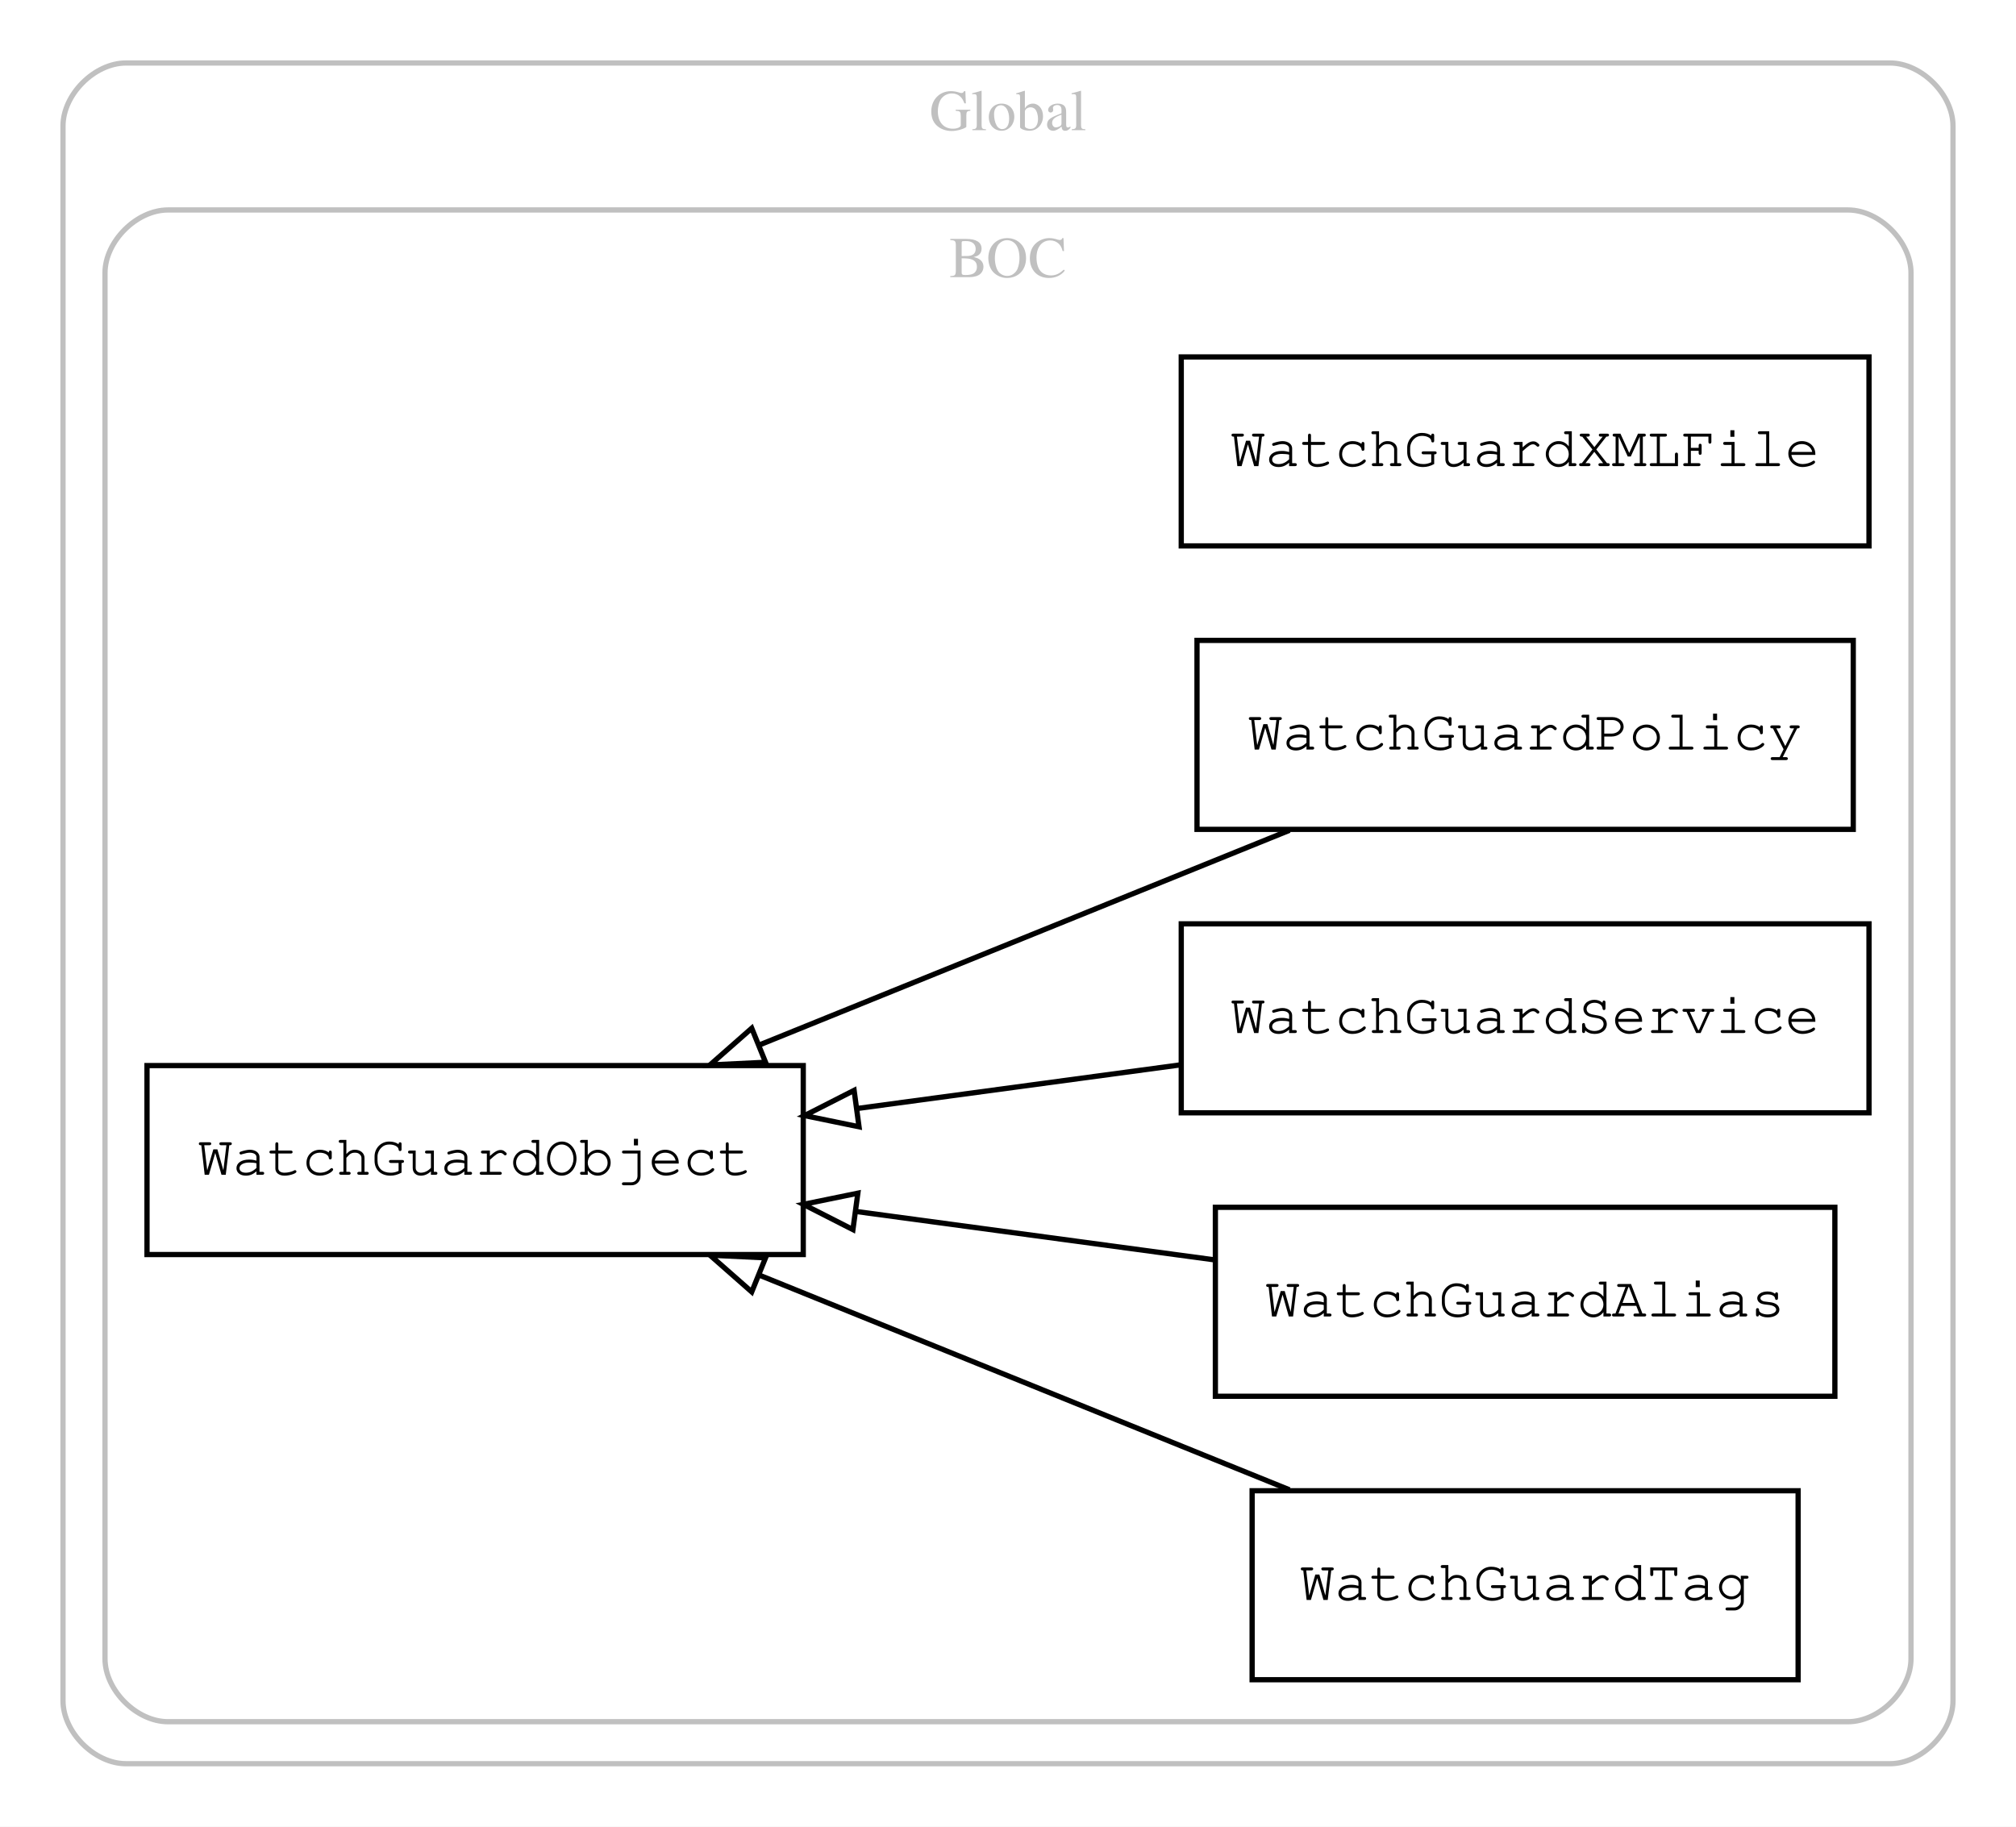
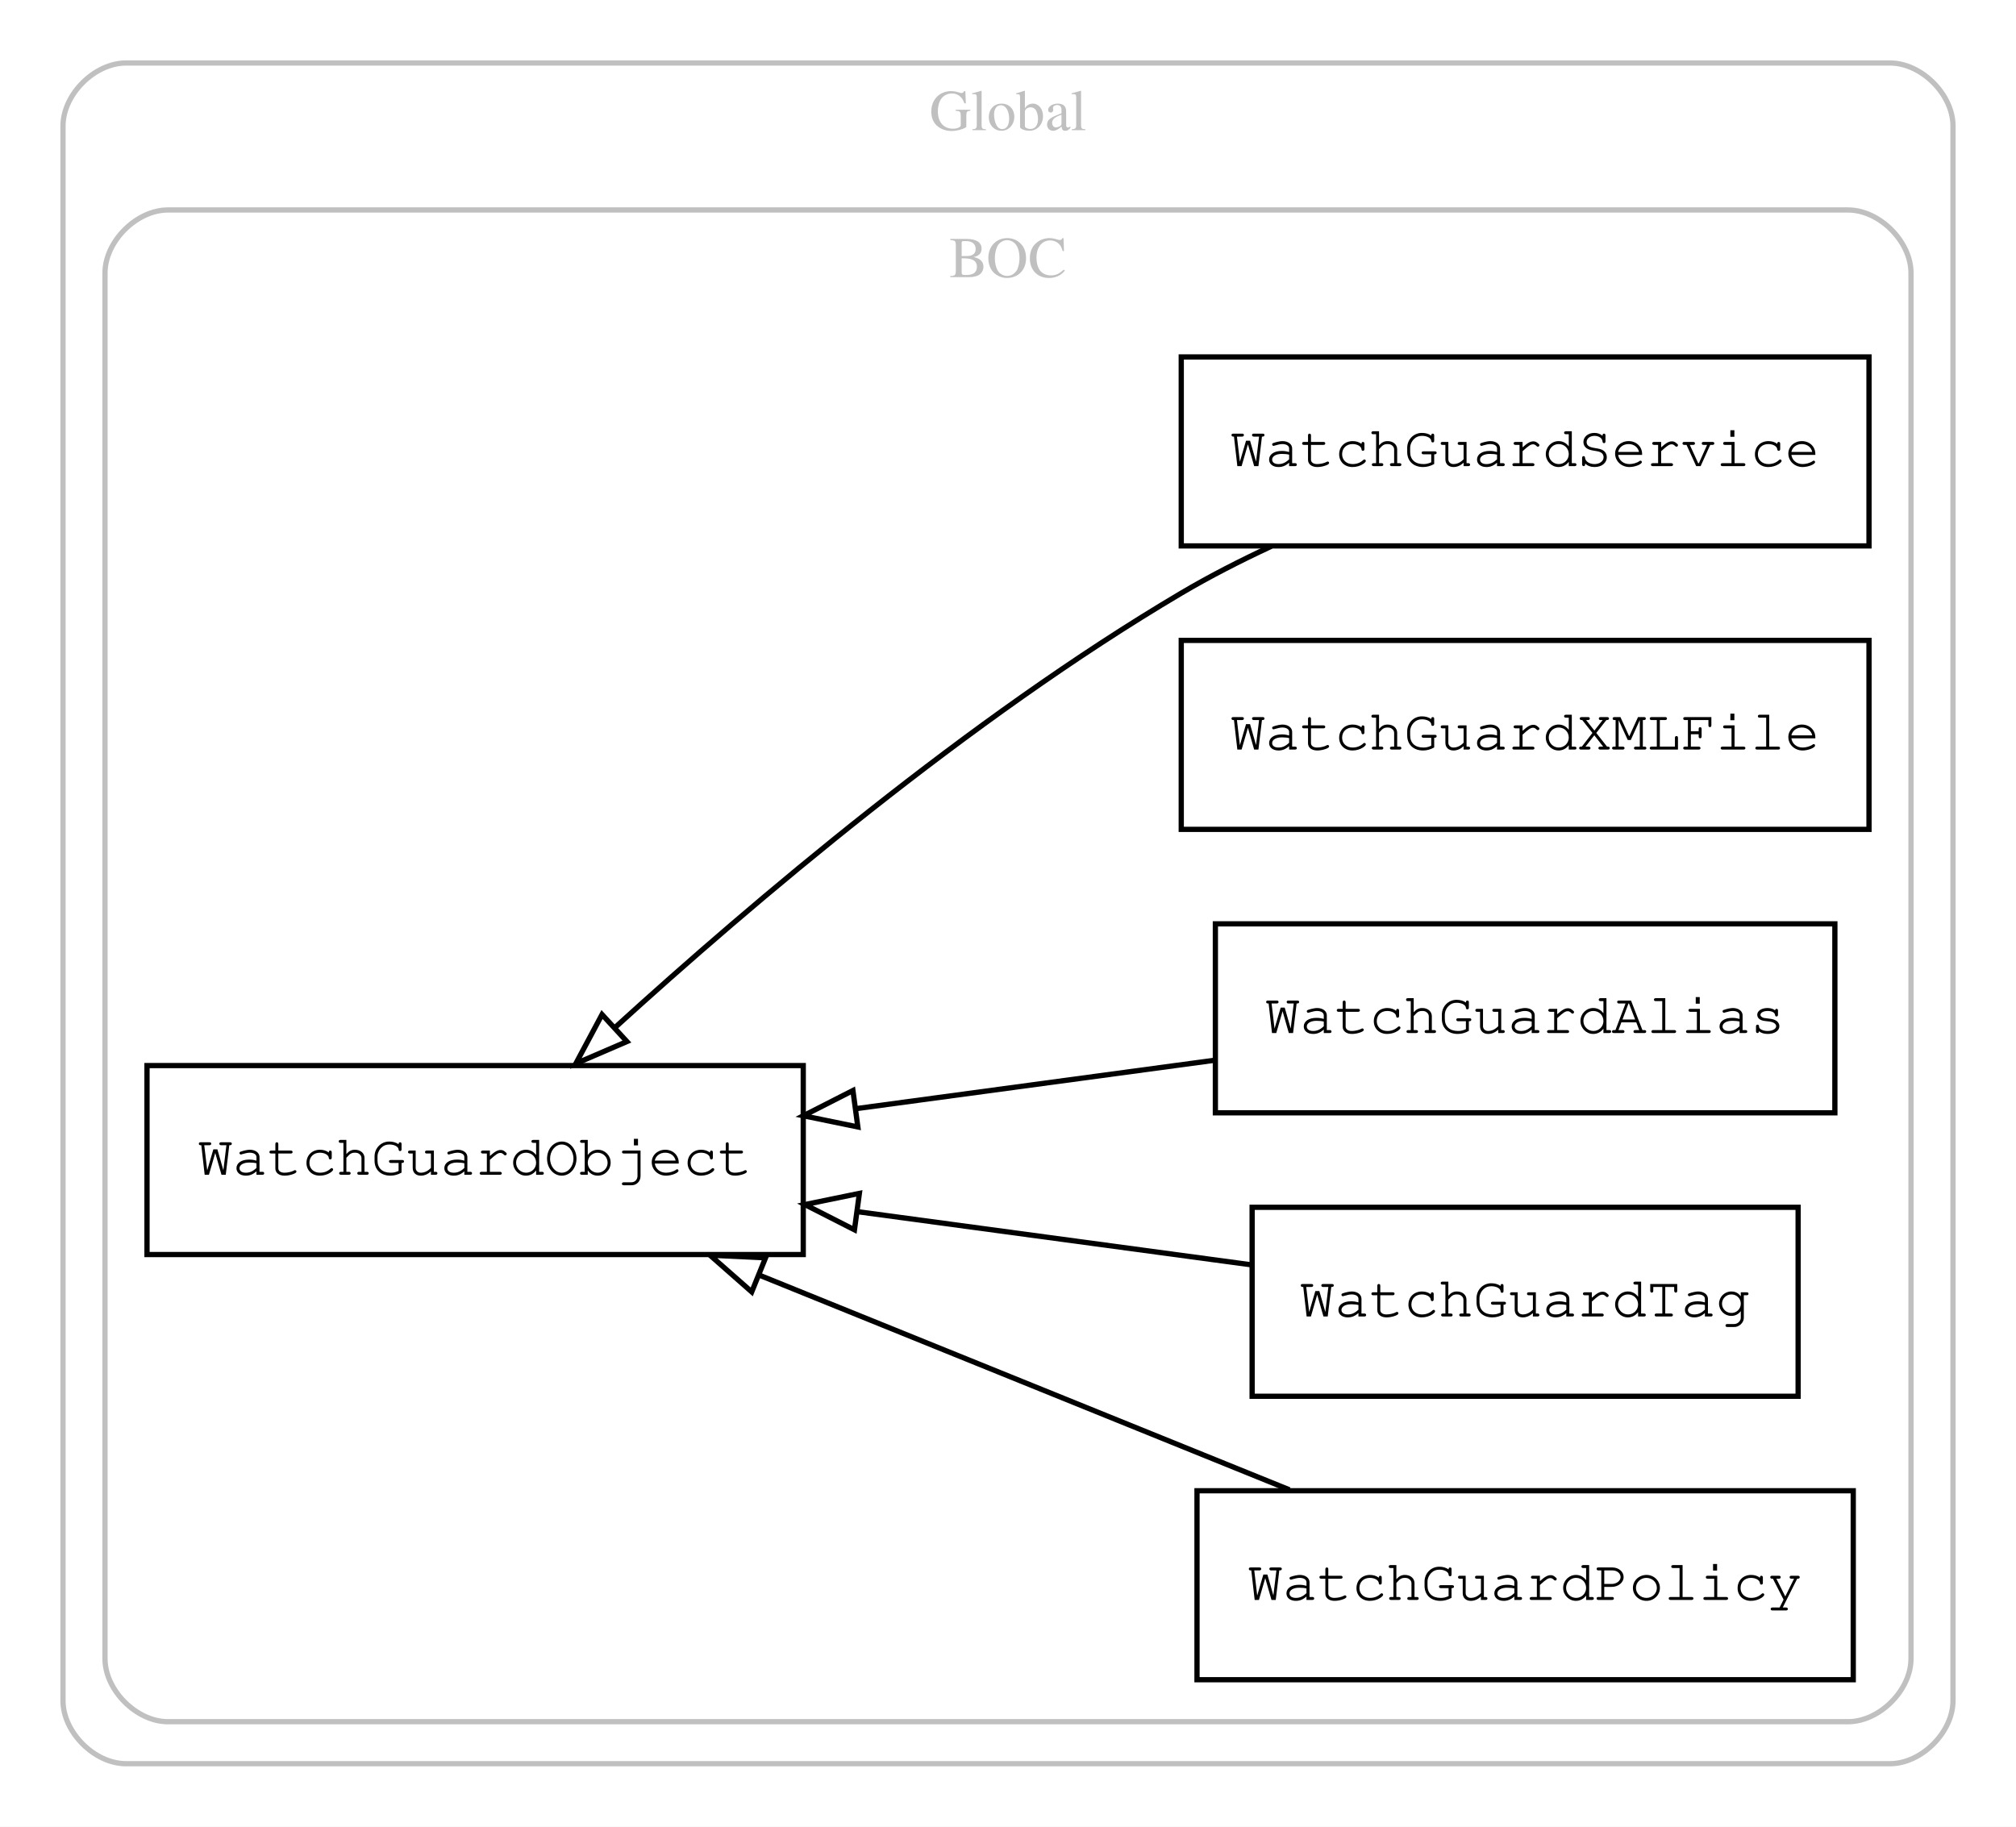
<svg xmlns="http://www.w3.org/2000/svg" width="384pt" height="348pt" viewBox="0.00 0.00 384.00 348.00">
  <g id="graph0" class="graph" transform="scale(1 1) rotate(0) translate(4 344)">
    <polygon fill="#ffffff" stroke="transparent" points="-4,4 -4,-344 380,-344 380,4 -4,4" />
    <g id="clust1" class="cluster">
      <path fill="none" stroke="#c0c0c0" d="M20,-8C20,-8 356,-8 356,-8 362,-8 368,-14 368,-20 368,-20 368,-320 368,-320 368,-326 362,-332 356,-332 356,-332 20,-332 20,-332 14,-332 8,-326 8,-320 8,-320 8,-20 8,-20 8,-14 14,-8 20,-8" />
      <text text-anchor="middle" x="188" y="-319.2" font-family="Times,serif" font-size="11.00" fill="#c0c0c0">Global</text>
    </g>
    <g id="clust2" class="cluster">
      <path fill="none" stroke="#c0c0c0" d="M28,-16C28,-16 348,-16 348,-16 354,-16 360,-22 360,-28 360,-28 360,-292 360,-292 360,-298 354,-304 348,-304 348,-304 28,-304 28,-304 22,-304 16,-298 16,-292 16,-292 16,-28 16,-28 16,-22 22,-16 28,-16" />
      <text text-anchor="middle" x="188" y="-291.2" font-family="Times,serif" font-size="11.00" fill="#c0c0c0">BOC</text>
    </g>
    <g id="node1" class="node">
      <polygon fill="none" stroke="#000000" points="352,-276 221,-276 221,-240 352,-240 352,-276" />
-       <text text-anchor="middle" x="286.5" y="-255.2" font-family="Courier,monospace" font-size="11.00" fill="#000000">WatchGuardXMLFile</text>
+       <text text-anchor="middle" x="286.5" y="-255.2" font-family="Courier,monospace" font-size="11.00" fill="#000000">WatchGuardService</text>
    </g>
    <g id="node2" class="node">
-       <polygon fill="none" stroke="#000000" points="349,-222 224,-222 224,-186 349,-186 349,-222" />
-       <text text-anchor="middle" x="286.5" y="-201.2" font-family="Courier,monospace" font-size="11.00" fill="#000000">WatchGuardPolicy</text>
-     </g>
-     <g id="node6" class="node">
      <polygon fill="none" stroke="#000000" points="149,-141 24,-141 24,-105 149,-105 149,-141" />
      <text text-anchor="middle" x="86.5" y="-120.2" font-family="Courier,monospace" font-size="11.00" fill="#000000">WatchGuardObject</text>
    </g>
    <g id="edge1" class="edge">
-       <path fill="none" stroke="#000000" d="M241.616,-185.822C211.766,-173.733 172.387,-157.784 140.776,-144.982" />
-       <polygon fill="none" stroke="#000000" points="141.817,-141.627 131.234,-141.117 139.189,-148.115 141.817,-141.627" />
+       <path fill="none" stroke="#000000" d="M238.152,-239.928C232.249,-237.183 226.4,-234.191 221,-231 180.58,-207.112 139.222,-171.976 113.235,-148.329" />
+       <polygon fill="none" stroke="#000000" points="115.412,-145.576 105.682,-141.384 110.674,-150.729 115.412,-145.576" />
    </g>
    <g id="node3" class="node">
-       <polygon fill="none" stroke="#000000" points="352,-168 221,-168 221,-132 352,-132 352,-168" />
-       <text text-anchor="middle" x="286.5" y="-147.2" font-family="Courier,monospace" font-size="11.00" fill="#000000">WatchGuardService</text>
+       <polygon fill="none" stroke="#000000" points="352,-222 221,-222 221,-186 352,-186 352,-222" />
+       <text text-anchor="middle" x="286.5" y="-201.2" font-family="Courier,monospace" font-size="11.00" fill="#000000">WatchGuardXMLFile</text>
+     </g>
+     <g id="node4" class="node">
+       <polygon fill="none" stroke="#000000" points="345.5,-168 227.5,-168 227.5,-132 345.5,-132 345.5,-168" />
+       <text text-anchor="middle" x="286.5" y="-147.2" font-family="Courier,monospace" font-size="11.00" fill="#000000">WatchGuardAlias</text>
    </g>
    <g id="edge2" class="edge">
-       <path fill="none" stroke="#000000" d="M220.736,-141.122C201.061,-138.466 179.376,-135.538 159.279,-132.825" />
-       <polygon fill="none" stroke="#000000" points="159.625,-129.34 149.246,-131.471 158.688,-136.277 159.625,-129.34" />
+       <path fill="none" stroke="#000000" d="M227.305,-142.009C205.929,-139.123 181.551,-135.832 159.154,-132.808" />
+       <polygon fill="none" stroke="#000000" points="159.4,-129.31 149.022,-131.44 158.464,-136.247 159.4,-129.31" />
    </g>
-     <g id="node4" class="node">
-       <polygon fill="none" stroke="#000000" points="345.5,-114 227.5,-114 227.5,-78 345.5,-78 345.5,-114" />
-       <text text-anchor="middle" x="286.5" y="-93.2" font-family="Courier,monospace" font-size="11.00" fill="#000000">WatchGuardAlias</text>
+     <g id="node5" class="node">
+       <polygon fill="none" stroke="#000000" points="338.5,-114 234.5,-114 234.5,-78 338.5,-78 338.5,-114" />
+       <text text-anchor="middle" x="286.5" y="-93.2" font-family="Courier,monospace" font-size="11.00" fill="#000000">WatchGuardTag</text>
    </g>
    <g id="edge3" class="edge">
-       <path fill="none" stroke="#000000" d="M227.305,-103.991C205.929,-106.877 181.551,-110.168 159.154,-113.192" />
-       <polygon fill="none" stroke="#000000" points="158.464,-109.753 149.022,-114.56 159.4,-116.69 158.464,-109.753" />
+       <path fill="none" stroke="#000000" d="M234.475,-103.023C211.586,-106.113 184.304,-109.796 159.436,-113.154" />
+       <polygon fill="none" stroke="#000000" points="158.755,-109.714 149.313,-114.52 159.691,-116.651 158.755,-109.714" />
    </g>
-     <g id="node5" class="node">
-       <polygon fill="none" stroke="#000000" points="338.5,-60 234.5,-60 234.5,-24 338.5,-24 338.5,-60" />
-       <text text-anchor="middle" x="286.5" y="-39.2" font-family="Courier,monospace" font-size="11.00" fill="#000000">WatchGuardTag</text>
+     <g id="node6" class="node">
+       <polygon fill="none" stroke="#000000" points="349,-60 224,-60 224,-24 349,-24 349,-60" />
+       <text text-anchor="middle" x="286.5" y="-39.2" font-family="Courier,monospace" font-size="11.00" fill="#000000">WatchGuardPolicy</text>
    </g>
    <g id="edge4" class="edge">
      <path fill="none" stroke="#000000" d="M241.616,-60.178C211.766,-72.267 172.387,-88.216 140.776,-101.018" />
      <polygon fill="none" stroke="#000000" points="139.189,-97.885 131.234,-104.883 141.817,-104.373 139.189,-97.885" />
    </g>
  </g>
</svg>
